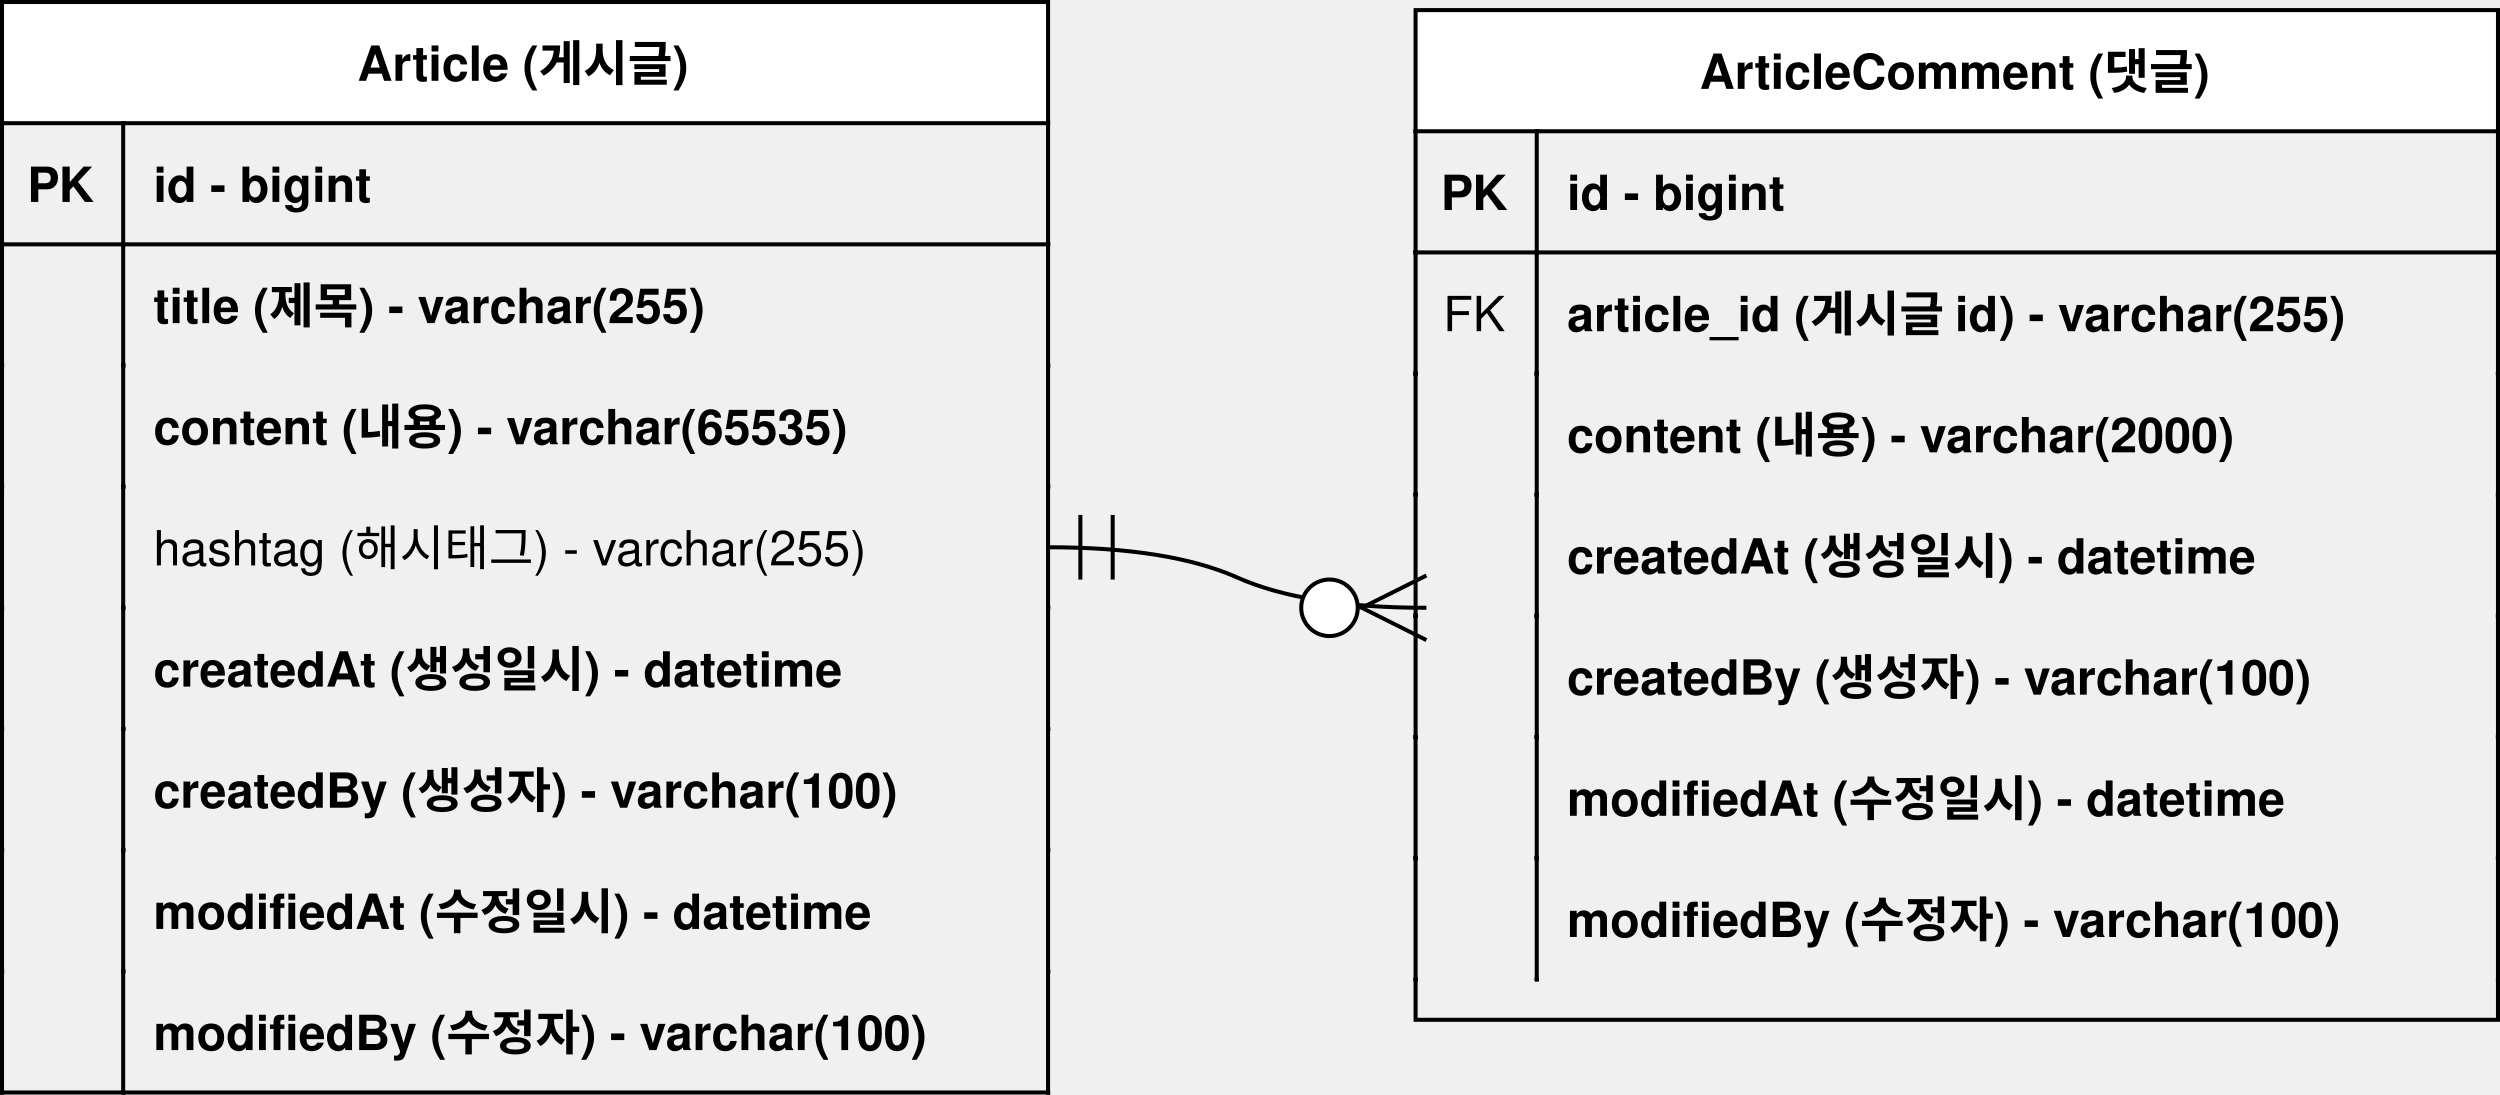
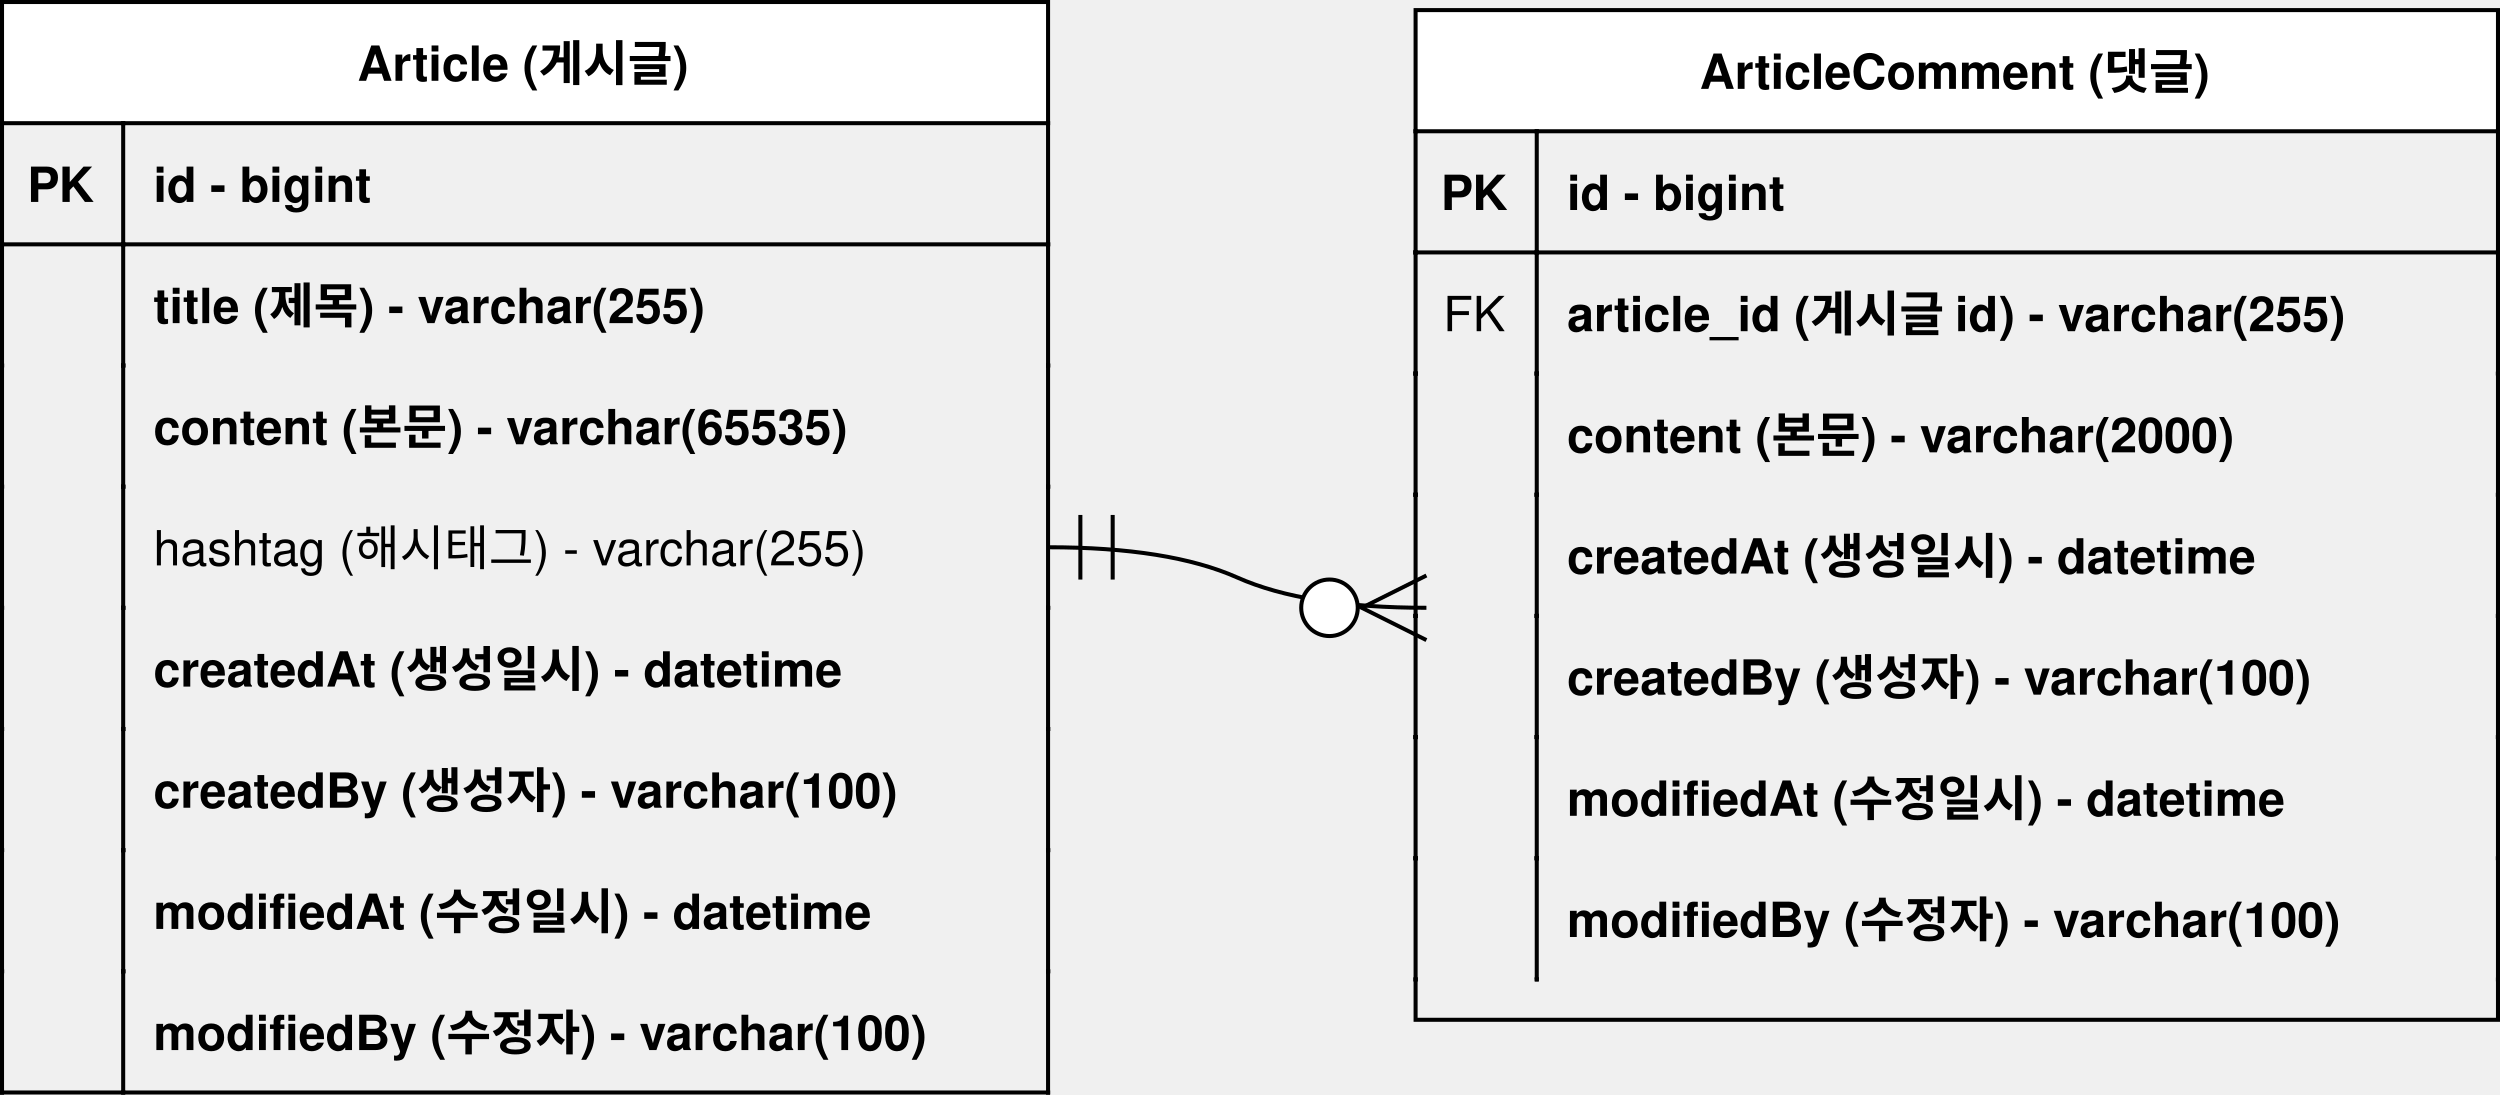
- <svg xmlns="http://www.w3.org/2000/svg" version="1.1" width="619px" height="271px" viewBox="-0.5 -0.5 619 271" content="&lt;mxfile host=&quot;app.diagrams.net&quot; modified=&quot;2023-01-03T05:51:18.264Z&quot; agent=&quot;5.0 (Windows NT 10.0; Win64; x64) AppleWebKit/537.36 (KHTML, like Gecko) Chrome/108.0.0.0 Safari/537.36 Edg/108.0.146.54&quot; etag=&quot;5WtjCOv2JMvkvrzouuqi&quot; version=&quot;20.7.4&quot; type=&quot;github&quot;&gt;&lt;diagram id=&quot;R2lEEEUBdFMjLlhIrx00&quot; name=&quot;Page-1&quot;&gt;7V1Zc6M4EP41VGUekuIwtnk0PmZqN9lJJVNzPG0pRsbsAHLJcmLPr18JScaOwMEHjgNUOVOokQXqr7s/Ha2xZvWj5WcMZtM75MFQM3VvqVkDzTRt26D/MsGKCzpOmwt8HHhcZKSCx+APFEJdSBeBB+dbFQlCIQlm28IximM4JlsygDF62a42QeH2U2fAh4rgcQxCVfoj8MiUS7u2nsq/wMCfyicburgTAVlZCOZT4KGXLRFckhGKiXjFe4gjEMOY0Dt3AP+GWLOHU0JYT3uaOaKfCat94yPkhxDMgvnNGEVUPJ7TKqMJiIKQqXmjIVc0RB9nDTWrjxEi/Cpa9mHIoJIw8Hca5dxd6wGzdgt8oX/9vLr9rZP4y4v1ndzd+fedp2uTt/IMwoXQbw+TYBzCPooi3vMrbehq3b7mWNqwp7ldrat/EgokK4kK1eWMXRLwxETunABMhPFYOhVQcyAgiGnPrYGRlMMQzOZBUp1LpkHo3YIVWhDZkCy5k2AJvQduO6wuNaNb2hgrssYZCo/iZdhtEAZ+TK/HtAfsiS6Gc/out2BORA1VeUKfzxATuNwQCWV+hiiCBK9oFelJhlCecCTDFOWX1CzNdpfLphsmaUpbBcLO/HXbKXz0QiC4B5qWgmYuULTrJADhA3VREPsJZtuQML16GM2+AexDIgQzFDCNDp8hd5JE+UEY9lGIGLIxiqGslnTOdumHdrev39iaTV+gT8tGWqYfVh2TPornBFMLYY+CFKgXyMByCZqJ54RwIl8DC2Wy6ydECPW5PFh3Wv3bWAtsLb0YtFZZyLYUZO//3gdbRPs6CZNoNw08D8bcJVmEBineGVBm6n+t89dgvHbEgnhYhfHYAEDquqj+RWOpVvZuDYTU9mNAoIsWsTdXQF2/5+E42wrOtLqpX9O/p8Bn3nF5oMtoy+u68xkYB7F/y7/ZfmUVdhlWscz3UmtPL91tJYWaO4OZtOsc6PUSA337vQN9R0F2dImBvqD+24X1X/XA3lVwBXyg/W8S4K+SsbXJxtnDvtZ1Nae/Hm0nTX8SLPAM8HgK8BWdyOWPwj8IF2RMYY60otoRgdMQQTlE4Lw3Ecj1lgOhvSwecAqrv+o8YBgKrGxpZHOpxdTcFmMBp6f1HCXu6/qO5ZeKBf7iZlPlwK9Hf01/2P+MwnDxNRz96f33+f77tVXrtZ409Ci2UZQMciO/YZ4x9Gdjq672XKDHF9L/DtutdOzP7re6ujPGkD7S64noT4f+luYMkouWRp2H0cBAc9NZgeQDj36NBBG8QMM4hApOaUb144JmOagsLrDfnQvUBaELdPkjnLhdUy5QF4QEF7irHVww1Bz99ZTAqM6M4JQWVD8aaBaDyqKB7nvTQOsDrQYd5MROPWmgpS4HRcgLJsHWnKCrOV120dM1x27mBAfYUe3IoGUqhtWQwUnIYJ0J+X5kcNza38WTQSsHgMqTgbruJ8lgY1KgkkEzKShsQlXmgexYpsYKkeGr7c46aHJ82d22iKy79gZsR0Xa7JS1L2wetznwwYl9nyTf4vmDO7J8s8Atbc/fVDcIqpTmuzbdJg3AVJfs65vou4dd7OBvc09PfYO/izR3DkM5bv3/g4f7fTK89g73Wbm+5w336h7ABXp9Uf13Cuu/8sFdXYgnAZEjbj5z67NUr15mhleNMnv3MJoqR/7MKaxR64H+kSt4OakhO5J7y4r82diqA/0LdPlC+t9hu5WO/Nn9Vof1e2X3tm3bqkz0P6Xh1C/6N+P+sqJ/4UW88sL/Bxr4H+TFnZqGf3XgPwXzKQE+D/8DtmPDw79YbB8kSV581b2jud2qTAZObzu1YwAZpRoGOD0DZKX1npUBTDXv5wLd/HAv5sZbPwaQMDZHPE4yHcgzo/qRQXPcrzQyyEruPS8ZVPy8Xx4AlSeD3PN+zRmP01hQ/XigOepXFg9k5vWelwcqftbPrOlZv4x9/uaQxzFssP+Jv4qyQXPirzQ2aL03G8iGK8sGNT3yZ+Uf+WtOeZzGhGpHBK0CG4rQ86HUOVVrQFYPMAQkQPEwvcOR4Wc6DNp7d0qiUONZ3jD2euw/8KfF4cMfiNE3dAfilSZOgqT3IhB7XxOzwazH0BNmsXlgxGjxFjeLc7TAY3gPMR3eUJU9crOhd7vMAhNayrk5XuDn5DH8Pakyf7Jn3ujr8i9avqaCdkdKBkvxWry02iytHyOFy4D8lM3T619J67YopS2xgmyIA8C0nmvUQsT7vQNemQxAJDXnxpa3R9jr30PYNNm1ECcm8bz9yjv84h4lqerS41py00qeqDBe+YKAGMkE91FOQ7ax3ZBynkaYw+uG3nYoWkx/c4FXT38nwxr+Dw==&lt;/diagram&gt;&lt;/mxfile&gt;" resource="https://app.diagrams.net/#Hwndgndi%2Fnew-board-project%2Ffeature%252F%25238-domain%2Fdocument%2Fproject-board-erd.svg">
+ <svg xmlns="http://www.w3.org/2000/svg" version="1.1" width="619px" height="271px" viewBox="-0.5 -0.5 619 271" content="&lt;mxfile host=&quot;app.diagrams.net&quot; modified=&quot;2023-01-03T06:11:04.378Z&quot; agent=&quot;5.0 (Windows NT 10.0; Win64; x64) AppleWebKit/537.36 (KHTML, like Gecko) Chrome/108.0.0.0 Safari/537.36 Edg/108.0.146.54&quot; etag=&quot;GmcUHOT6L2Lk6ZPaZQ39&quot; version=&quot;20.7.4&quot; type=&quot;github&quot;&gt;&lt;diagram id=&quot;R2lEEEUBdFMjLlhIrx00&quot; name=&quot;Page-1&quot;&gt;7V1bb6M4FP41SJ2HVlxCLo+BJjPabXeqdjSXp5UbHMIO4Mhx0mR+/drYDkkNKbmQpoCUjuyDY/D5zjmfbY4nmuVGy88YTCf3yIOhZureUrNuNdO0bYP+ywQrLuj02lzg48DjIiMVPAV/oBDqQjoPPDjbakgQCkkw3RaOUBzDEdmSAYzRy3azMQq37zoFPlQETyMQqtIfgUcmXNq19VT+BQb+RN7Z0MWVCMjGQjCbAA+9bIngkgxRTMQjPkAcgRjGhF65B/g3xJo9mBDCRtrXzCH9jFnrGx8hP4RgGsxuRiii4tGMNhmOQRSETM0bHTmiI3o7a6BZLkaI8FK0dGHIoJIw8Gca5lxd6wGzfgt8wb1erO5+6yT+8mJ9J/f3/kPn+drkvSxAOBf67WMSjELooijiI7/SBo7WdbWepQ36mtPVuvonoUCykqhQXU5ZkYBnJnJmBGAijMfSqYCaAwFBTEdu3RpJPQzBdBYkzblkEoTeHVihOZEdyZozDpbQe+S2w9pSM7qjnbEq65yh8CQehl0GYeDHtDyiI2B3dDCc0We5AzMiWqjKE/pcQEzgckMklPkZoggSvKJNpCcZQnnCkQxT1F9SszTbXS6bbJikKW0VCDvz132n8NGCQHAPNC0FzVyg6NBJAMJH6qIg9hPMtiFhevUwmn4D2IdECKYoYBodLCB3kkT5QRi6KEQM2RjFUDZLBmc79EOH6+o3tmbTB3Bp3Ujr9MOaY+KieEYwtRB2K0iBeoEMLIegqbhPCMfyMbBQJis/I0Koz+XButPq38ZaYGvpxaC1ykK2pSD78Pc+2CI61nGYRLtJ4Hkw5i7JIjRI8c6AMlP/a52/BuO1IxbEwyqMxwYAUtdF9S86S7Wyd28gpLYfAwIdNI+9mQLq+jkPx9lWcKbNTf2a/j0HPvOOywNdRlve1plNwSiI/Tv+zfYrq7DLsIplvpdae3rpbisp1N0ZzKRd50Cvlxjo2+8d6DsKssNLDPQF9d8urP+qB/augivgE+1/kwB/lcytTTbPHrha19F67nq2nXT9SbDAAuDRBOArupDLn4V/EC7IWMIcaUW1I4JeQwTlEEHvvYlA7rccCO1l8UCvsPqrzgOGocDKtkY2tloci4V9Wui7tKDEfV3fsf1SscBf3GyqHPj16K/JD/ufYRjOv4bDP/3/Pj98v7ZqvdeThh7FNoqSQW7kN8wzhv5sbNXdngv0+EL632G7lY792eNWd3dGGNJben0R/enU39J6t0mhpVHnoQVaddJVgeQDj36NBBG8QMM4hApOaUb144JmO6gsLrDfnQvUDaELdPkjnLhdUy5QN4QEFzirHVww0Hr66yWBUZ0VwSktqH400GwGlUUD3femgdYH2g06yIl79aSBlrodFCEvGAdba4Ku1uuyQl/XenazJjjAjmpHBi1TMayGDE5CButMyPcjg+P2/i6eDFo5AFSeDNR9P0kGG4sClQyaRUFhE6oyD2THMjVWiAxfbXfWQZPjy662RWTd9W7A7qlIm52y3gubx70c+ODEvk+Sb/H8wR1ZvlnglvbO31RfEFQpzXdtuk0agKlu2dc30XcPu9jB3+aenvoGfxfp7hyGctz+/wcP9/tkeO0d7rNyfc8b7tV3ABfo9UX13yms/8oHd3UjngREzrj5ys1NMrz6Wr9X58zePYymypE/cwlr1Hqif+QOXk5qyI7k3rIifza26kT/Al2+kP532G6lI3/2uNVp/V7ZvW3btioT/U9pOPWL/s28v6zoX3gTr7zw/4Em/gd5caem4V+d+E/AbEKAz8P/LXtj47Q2NttvkyQvvuveyTru8UEXA6e3ndoxgIxSDQOcngGy0nrPygCmmvdzgW5+uBdz460fA0gYmyMeJ1kO5JlR/cigOe5XGhlkJfeelwwqft4vD4DKk0Hueb/mjMdpLKh+PNAc9SuLBzLzes/LAxU/62fW9Kxfxnv+5pDHMWyw/4m/irJBc+KvNDZovTcbyI4rywY1PfJn5R/5a055nMaEakcErQIvFKHnQ6lzqtaArB5hCEiA4kF6hSPDz3QYdPTOhEShxrO8Yez12X/gT6uDxz8Qo2/oHsQrTZwESa9FIPa+JmaD2YihJ8xi88CI0eI9blZnaI5H8AFiOr2hKnviZkOvdpkFJrSUc3E0x4vkNvw5qTJ/snve6Ov6L1q/poJ2R0pul+KxeG21WVvfRgqXAfkpu6flX0nvtqilPbGK7IgDwLSea9RCxMe9A16ZDEAkNefGlrdn2OvfQ9g02bUQJyax2H7kHX7xgJJUdelxLfnSSp6oMF75goAYyQT3YU5HtrHdkXKeRpjD647edihaTX9zgTdPfyfDGvwP&lt;/diagram&gt;&lt;/mxfile&gt;" resource="https://app.diagrams.net/#Hwndgndi%2Fnew-board-project%2Ffeature%252F%25238-domain%2Fdocument%2Fproject-board-erd.svg">
  <defs>
    <clipPath id="mx-clip-350-32-30-30-0">
      <rect x="350" y="32" width="30" height="30" />
    </clipPath>
    <clipPath id="mx-clip-386-32-232-30-0">
      <rect x="386" y="32" width="232" height="30" />
    </clipPath>
    <clipPath id="mx-clip-350-62-30-30-0">
      <rect x="350" y="62" width="30" height="30" />
    </clipPath>
    <clipPath id="mx-clip-386-62-232-30-0">
      <rect x="386" y="62" width="232" height="30" />
    </clipPath>
    <clipPath id="mx-clip-386-92-232-30-0">
      <rect x="386" y="92" width="232" height="30" />
    </clipPath>
    <clipPath id="mx-clip-386-122-232-30-0">
      <rect x="386" y="122" width="232" height="30" />
    </clipPath>
    <clipPath id="mx-clip-386-152-232-30-0">
      <rect x="386" y="152" width="232" height="30" />
    </clipPath>
    <clipPath id="mx-clip-386-182-232-30-0">
      <rect x="386" y="182" width="232" height="30" />
    </clipPath>
    <clipPath id="mx-clip-386-212-232-30-0">
      <rect x="386" y="212" width="232" height="30" />
    </clipPath>
    <clipPath id="mx-clip-0-30-30-30-0">
      <rect x="0" y="30" width="30" height="30" />
    </clipPath>
    <clipPath id="mx-clip-36-30-223-30-0">
      <rect x="36" y="30" width="223" height="30" />
    </clipPath>
    <clipPath id="mx-clip-36-60-223-30-0">
      <rect x="36" y="60" width="223" height="30" />
    </clipPath>
    <clipPath id="mx-clip-36-90-223-30-0">
      <rect x="36" y="90" width="223" height="30" />
    </clipPath>
    <clipPath id="mx-clip-36-120-223-30-0">
      <rect x="36" y="120" width="223" height="30" />
    </clipPath>
    <clipPath id="mx-clip-36-150-223-30-0">
      <rect x="36" y="150" width="223" height="30" />
    </clipPath>
    <clipPath id="mx-clip-36-180-223-30-0">
      <rect x="36" y="180" width="223" height="30" />
    </clipPath>
    <clipPath id="mx-clip-36-210-223-30-0">
      <rect x="36" y="210" width="223" height="30" />
    </clipPath>
    <clipPath id="mx-clip-36-240-223-30-0">
      <rect x="36" y="240" width="223" height="30" />
    </clipPath>
  </defs>
  <g>
    <path d="M 350 32 L 350 2 L 618 2 L 618 32" fill="rgb(255, 255, 255)" stroke="rgb(0, 0, 0)" stroke-miterlimit="10" pointer-events="all" />
    <path d="M 350 32 L 350 252 L 618 252 L 618 32" fill="none" stroke="rgb(0, 0, 0)" stroke-miterlimit="10" pointer-events="none" />
    <path d="M 350 32 L 618 32" fill="none" stroke="rgb(0, 0, 0)" stroke-miterlimit="10" pointer-events="none" />
    <path d="M 380 32 L 380 62 L 380 92 L 380 122 L 380 152 L 380 182 L 380 212 L 380 242" fill="none" stroke="rgb(0, 0, 0)" stroke-miterlimit="10" pointer-events="none" />
    <g fill="rgb(0, 0, 0)" font-family="Helvetica" font-weight="bold" pointer-events="none" text-anchor="middle" font-size="12px">
      <text x="483.5" y="21.5">ArticleComment (댓글)</text>
    </g>
    <path d="M 350 32 M 618 32 M 618 62 L 350 62" fill="none" stroke="rgb(0, 0, 0)" stroke-linecap="square" stroke-miterlimit="10" pointer-events="none" />
    <path d="M 350 32 M 380 32 M 380 62 M 350 62" fill="none" stroke="rgb(0, 0, 0)" stroke-linecap="square" stroke-miterlimit="10" pointer-events="none" />
    <g fill="rgb(0, 0, 0)" font-family="Helvetica" font-weight="bold" pointer-events="none" clip-path="url(#mx-clip-350-32-30-30-0)" text-anchor="middle" font-size="12px">
      <text x="364.5" y="51.5">PK</text>
    </g>
    <path d="M 380 32 M 618 32 M 618 62 M 380 62" fill="none" stroke="rgb(0, 0, 0)" stroke-linecap="square" stroke-miterlimit="10" pointer-events="none" />
    <g fill="rgb(0, 0, 0)" font-family="Helvetica" font-weight="bold" text-decoration="underline" pointer-events="none" clip-path="url(#mx-clip-386-32-232-30-0)" font-size="12px">
      <text x="387.5" y="51.5">id - bigint</text>
    </g>
    <path d="M 350 62 M 618 62 M 618 92 M 350 92" fill="none" stroke="rgb(0, 0, 0)" stroke-linecap="square" stroke-miterlimit="10" pointer-events="none" />
    <path d="M 350 62 M 380 62 M 380 92 M 350 92" fill="none" stroke="rgb(0, 0, 0)" stroke-linecap="square" stroke-miterlimit="10" pointer-events="none" />
    <g fill="rgb(0, 0, 0)" font-family="Helvetica" pointer-events="none" clip-path="url(#mx-clip-350-62-30-30-0)" text-anchor="middle" font-size="12px">
      <text x="364.5" y="81.5">FK</text>
    </g>
    <path d="M 380 62 M 618 62 M 618 92 M 380 92" fill="none" stroke="rgb(0, 0, 0)" stroke-linecap="square" stroke-miterlimit="10" pointer-events="none" />
    <g fill="rgb(0, 0, 0)" font-family="Helvetica" font-weight="bold" pointer-events="none" clip-path="url(#mx-clip-386-62-232-30-0)" font-size="12px">
      <text x="387.5" y="81.5">article_id (게시글 id) - varchar(255)</text>
    </g>
    <path d="M 350 92 M 618 92 M 618 122 M 350 122" fill="none" stroke="rgb(0, 0, 0)" stroke-linecap="square" stroke-miterlimit="10" pointer-events="none" />
    <path d="M 350 92 M 380 92 M 380 122 M 350 122" fill="none" stroke="rgb(0, 0, 0)" stroke-linecap="square" stroke-miterlimit="10" pointer-events="none" />
    <path d="M 380 92 M 618 92 M 618 122 M 380 122" fill="none" stroke="rgb(0, 0, 0)" stroke-linecap="square" stroke-miterlimit="10" pointer-events="none" />
    <g fill="rgb(0, 0, 0)" font-family="Helvetica" font-weight="bold" pointer-events="none" clip-path="url(#mx-clip-386-92-232-30-0)" font-size="12px">
-       <text x="387.5" y="111.5">content (내용) - varchar(2000)</text>
+       <text x="387.5" y="111.5">content (본문) - varchar(2000)</text>
    </g>
    <path d="M 350 122 M 618 122 M 618 152 M 350 152" fill="none" stroke="rgb(0, 0, 0)" stroke-linecap="square" stroke-miterlimit="10" pointer-events="none" />
    <path d="M 350 122 M 380 122 M 380 152 M 350 152" fill="none" stroke="rgb(0, 0, 0)" stroke-linecap="square" stroke-miterlimit="10" pointer-events="none" />
    <path d="M 380 122 M 618 122 M 618 152 M 380 152" fill="none" stroke="rgb(0, 0, 0)" stroke-linecap="square" stroke-miterlimit="10" pointer-events="none" />
    <g fill="rgb(0, 0, 0)" font-family="Helvetica" font-weight="bold" pointer-events="none" clip-path="url(#mx-clip-386-122-232-30-0)" font-size="12px">
      <text x="387.5" y="141.5">createdAt (생성일시) - datetime</text>
    </g>
    <path d="M 350 152 M 618 152 M 618 182 M 350 182" fill="none" stroke="rgb(0, 0, 0)" stroke-linecap="square" stroke-miterlimit="10" pointer-events="none" />
    <path d="M 350 152 M 380 152 M 380 182 M 350 182" fill="none" stroke="rgb(0, 0, 0)" stroke-linecap="square" stroke-miterlimit="10" pointer-events="none" />
    <path d="M 380 152 M 618 152 M 618 182 M 380 182" fill="none" stroke="rgb(0, 0, 0)" stroke-linecap="square" stroke-miterlimit="10" pointer-events="none" />
    <g fill="rgb(0, 0, 0)" font-family="Helvetica" font-weight="bold" pointer-events="none" clip-path="url(#mx-clip-386-152-232-30-0)" font-size="12px">
      <text x="387.5" y="171.5">createdBy (생성자) - varchar(100)</text>
    </g>
    <path d="M 350 182 M 618 182 M 618 212 M 350 212" fill="none" stroke="rgb(0, 0, 0)" stroke-linecap="square" stroke-miterlimit="10" pointer-events="none" />
    <path d="M 350 182 M 380 182 M 380 212 M 350 212" fill="none" stroke="rgb(0, 0, 0)" stroke-linecap="square" stroke-miterlimit="10" pointer-events="none" />
    <path d="M 380 182 M 618 182 M 618 212 M 380 212" fill="none" stroke="rgb(0, 0, 0)" stroke-linecap="square" stroke-miterlimit="10" pointer-events="none" />
    <g fill="rgb(0, 0, 0)" font-family="Helvetica" font-weight="bold" pointer-events="none" clip-path="url(#mx-clip-386-182-232-30-0)" font-size="12px">
      <text x="387.5" y="201.5">modifiedAt (수정일시) - datetime</text>
    </g>
    <path d="M 350 212 M 618 212 M 618 242 M 350 242" fill="none" stroke="rgb(0, 0, 0)" stroke-linecap="square" stroke-miterlimit="10" pointer-events="none" />
    <path d="M 350 212 M 380 212 M 380 242 M 350 242" fill="none" stroke="rgb(0, 0, 0)" stroke-linecap="square" stroke-miterlimit="10" pointer-events="none" />
    <path d="M 380 212 M 618 212 M 618 242 M 380 242" fill="none" stroke="rgb(0, 0, 0)" stroke-linecap="square" stroke-miterlimit="10" pointer-events="none" />
    <g fill="rgb(0, 0, 0)" font-family="Helvetica" font-weight="bold" pointer-events="none" clip-path="url(#mx-clip-386-212-232-30-0)" font-size="12px">
      <text x="387.5" y="231.5">modifiedBy (수정자) - varchar(100)</text>
    </g>
    <path d="M 0 30 L 0 0 L 259 0 L 259 30" fill="rgb(255, 255, 255)" stroke="rgb(0, 0, 0)" stroke-miterlimit="10" pointer-events="none" />
    <path d="M 0 30 L 0 270 L 259 270 L 259 30" fill="none" stroke="rgb(0, 0, 0)" stroke-miterlimit="10" pointer-events="none" />
    <path d="M 0 30 L 259 30" fill="none" stroke="rgb(0, 0, 0)" stroke-miterlimit="10" pointer-events="none" />
    <path d="M 30 30 L 30 60 L 30 90 L 30 120 L 30 150 L 30 180 L 30 210 L 30 240 L 30 270" fill="none" stroke="rgb(0, 0, 0)" stroke-miterlimit="10" pointer-events="none" />
    <g fill="rgb(0, 0, 0)" font-family="Helvetica" font-weight="bold" pointer-events="none" text-anchor="middle" font-size="12px">
      <text x="129" y="19.5">Article (게시글)</text>
    </g>
    <path d="M 0 30 M 259 30 M 259 60 L 0 60" fill="none" stroke="rgb(0, 0, 0)" stroke-linecap="square" stroke-miterlimit="10" pointer-events="none" />
    <path d="M 0 30 M 30 30 M 30 60 M 0 60" fill="none" stroke="rgb(0, 0, 0)" stroke-linecap="square" stroke-miterlimit="10" pointer-events="none" />
    <g fill="rgb(0, 0, 0)" font-family="Helvetica" font-weight="bold" pointer-events="none" clip-path="url(#mx-clip-0-30-30-30-0)" text-anchor="middle" font-size="12px">
      <text x="14.5" y="49.5">PK</text>
    </g>
    <path d="M 30 30 M 259 30 M 259 60 M 30 60" fill="none" stroke="rgb(0, 0, 0)" stroke-linecap="square" stroke-miterlimit="10" pointer-events="none" />
    <g fill="rgb(0, 0, 0)" font-family="Helvetica" font-weight="bold" text-decoration="underline" pointer-events="none" clip-path="url(#mx-clip-36-30-223-30-0)" font-size="12px">
      <text x="37.5" y="49.5">id - bigint</text>
    </g>
    <path d="M 0 60 M 259 60 M 259 90 M 0 90" fill="none" stroke="rgb(0, 0, 0)" stroke-linecap="square" stroke-miterlimit="10" pointer-events="none" />
    <path d="M 0 60 M 30 60 M 30 90 M 0 90" fill="none" stroke="rgb(0, 0, 0)" stroke-linecap="square" stroke-miterlimit="10" pointer-events="none" />
    <path d="M 30 60 M 259 60 M 259 90 M 30 90" fill="none" stroke="rgb(0, 0, 0)" stroke-linecap="square" stroke-miterlimit="10" pointer-events="none" />
    <g fill="rgb(0, 0, 0)" font-family="Helvetica" font-weight="bold" pointer-events="none" clip-path="url(#mx-clip-36-60-223-30-0)" font-size="12px">
      <text x="37.5" y="79.5">title (제목) - varchar(255)</text>
    </g>
    <path d="M 0 90 M 259 90 M 259 120 M 0 120" fill="none" stroke="rgb(0, 0, 0)" stroke-linecap="square" stroke-miterlimit="10" pointer-events="none" />
    <path d="M 0 90 M 30 90 M 30 120 M 0 120" fill="none" stroke="rgb(0, 0, 0)" stroke-linecap="square" stroke-miterlimit="10" pointer-events="none" />
    <path d="M 30 90 M 259 90 M 259 120 M 30 120" fill="none" stroke="rgb(0, 0, 0)" stroke-linecap="square" stroke-miterlimit="10" pointer-events="none" />
    <g fill="rgb(0, 0, 0)" font-family="Helvetica" font-weight="bold" pointer-events="none" clip-path="url(#mx-clip-36-90-223-30-0)" font-size="12px">
-       <text x="37.5" y="109.5">content (내용) - varchar(65535)</text>
+       <text x="37.5" y="109.5">content (본문) - varchar(65535)</text>
    </g>
    <path d="M 0 120 M 259 120 M 259 150 M 0 150" fill="none" stroke="rgb(0, 0, 0)" stroke-linecap="square" stroke-miterlimit="10" pointer-events="none" />
    <path d="M 0 120 M 30 120 M 30 150 M 0 150" fill="none" stroke="rgb(0, 0, 0)" stroke-linecap="square" stroke-miterlimit="10" pointer-events="none" />
    <path d="M 30 120 M 259 120 M 259 150 M 30 150" fill="none" stroke="rgb(0, 0, 0)" stroke-linecap="square" stroke-miterlimit="10" pointer-events="none" />
    <g fill="rgb(0, 0, 0)" font-family="Helvetica" pointer-events="none" clip-path="url(#mx-clip-36-120-223-30-0)" font-size="12px">
      <text x="37.5" y="139.5">hashtag (해시태그) - varchar(255)</text>
    </g>
    <path d="M 0 150 M 259 150 M 259 180 M 0 180" fill="none" stroke="rgb(0, 0, 0)" stroke-linecap="square" stroke-miterlimit="10" pointer-events="none" />
    <path d="M 0 150 M 30 150 M 30 180 M 0 180" fill="none" stroke="rgb(0, 0, 0)" stroke-linecap="square" stroke-miterlimit="10" pointer-events="none" />
    <path d="M 30 150 M 259 150 M 259 180 M 30 180" fill="none" stroke="rgb(0, 0, 0)" stroke-linecap="square" stroke-miterlimit="10" pointer-events="none" />
    <g fill="rgb(0, 0, 0)" font-family="Helvetica" font-weight="bold" pointer-events="none" clip-path="url(#mx-clip-36-150-223-30-0)" font-size="12px">
      <text x="37.5" y="169.5">createdAt (생성일시) - datetime</text>
    </g>
    <path d="M 0 180 M 259 180 M 259 210 M 0 210" fill="none" stroke="rgb(0, 0, 0)" stroke-linecap="square" stroke-miterlimit="10" pointer-events="none" />
    <path d="M 0 180 M 30 180 M 30 210 M 0 210" fill="none" stroke="rgb(0, 0, 0)" stroke-linecap="square" stroke-miterlimit="10" pointer-events="none" />
    <path d="M 30 180 M 259 180 M 259 210 M 30 210" fill="none" stroke="rgb(0, 0, 0)" stroke-linecap="square" stroke-miterlimit="10" pointer-events="none" />
    <g fill="rgb(0, 0, 0)" font-family="Helvetica" font-weight="bold" pointer-events="none" clip-path="url(#mx-clip-36-180-223-30-0)" font-size="12px">
      <text x="37.5" y="199.5">createdBy (생성자) - varchar(100)</text>
    </g>
    <path d="M 0 210 M 259 210 M 259 240 M 0 240" fill="none" stroke="rgb(0, 0, 0)" stroke-linecap="square" stroke-miterlimit="10" pointer-events="none" />
    <path d="M 0 210 M 30 210 M 30 240 M 0 240" fill="none" stroke="rgb(0, 0, 0)" stroke-linecap="square" stroke-miterlimit="10" pointer-events="none" />
    <path d="M 30 210 M 259 210 M 259 240 M 30 240" fill="none" stroke="rgb(0, 0, 0)" stroke-linecap="square" stroke-miterlimit="10" pointer-events="none" />
    <g fill="rgb(0, 0, 0)" font-family="Helvetica" font-weight="bold" pointer-events="none" clip-path="url(#mx-clip-36-210-223-30-0)" font-size="12px">
      <text x="37.5" y="229.5">modifiedAt (수정일시) - datetime</text>
    </g>
    <path d="M 0 240 M 259 240 M 259 270 M 0 270" fill="none" stroke="rgb(0, 0, 0)" stroke-linecap="square" stroke-miterlimit="10" pointer-events="none" />
    <path d="M 0 240 M 30 240 M 30 270 M 0 270" fill="none" stroke="rgb(0, 0, 0)" stroke-linecap="square" stroke-miterlimit="10" pointer-events="none" />
    <path d="M 30 240 M 259 240 M 259 270 M 30 270" fill="none" stroke="rgb(0, 0, 0)" stroke-linecap="square" stroke-miterlimit="10" pointer-events="none" />
    <g fill="rgb(0, 0, 0)" font-family="Helvetica" font-weight="bold" pointer-events="none" clip-path="url(#mx-clip-36-240-223-30-0)" font-size="12px">
      <text x="37.5" y="259.5">modifiedBy (수정자) - varchar(100)</text>
    </g>
    <path d="M 259 135 Q 289 135 305.84 142.49 Q 322.68 149.99 352.68 149.99" fill="none" stroke="rgb(0, 0, 0)" stroke-miterlimit="10" pointer-events="none" />
    <path d="M 267 127 L 267 143 M 275 127 L 275 143" fill="none" stroke="rgb(0, 0, 0)" stroke-miterlimit="10" pointer-events="none" />
    <ellipse cx="328.68" cy="149.99" rx="7" ry="7" fill="#ffffff" stroke="rgb(0, 0, 0)" pointer-events="none" />
    <path d="M 352.68 141.99 L 336.68 149.99 L 352.68 157.99" fill="none" stroke="rgb(0, 0, 0)" stroke-miterlimit="10" pointer-events="none" />
  </g>
</svg>
